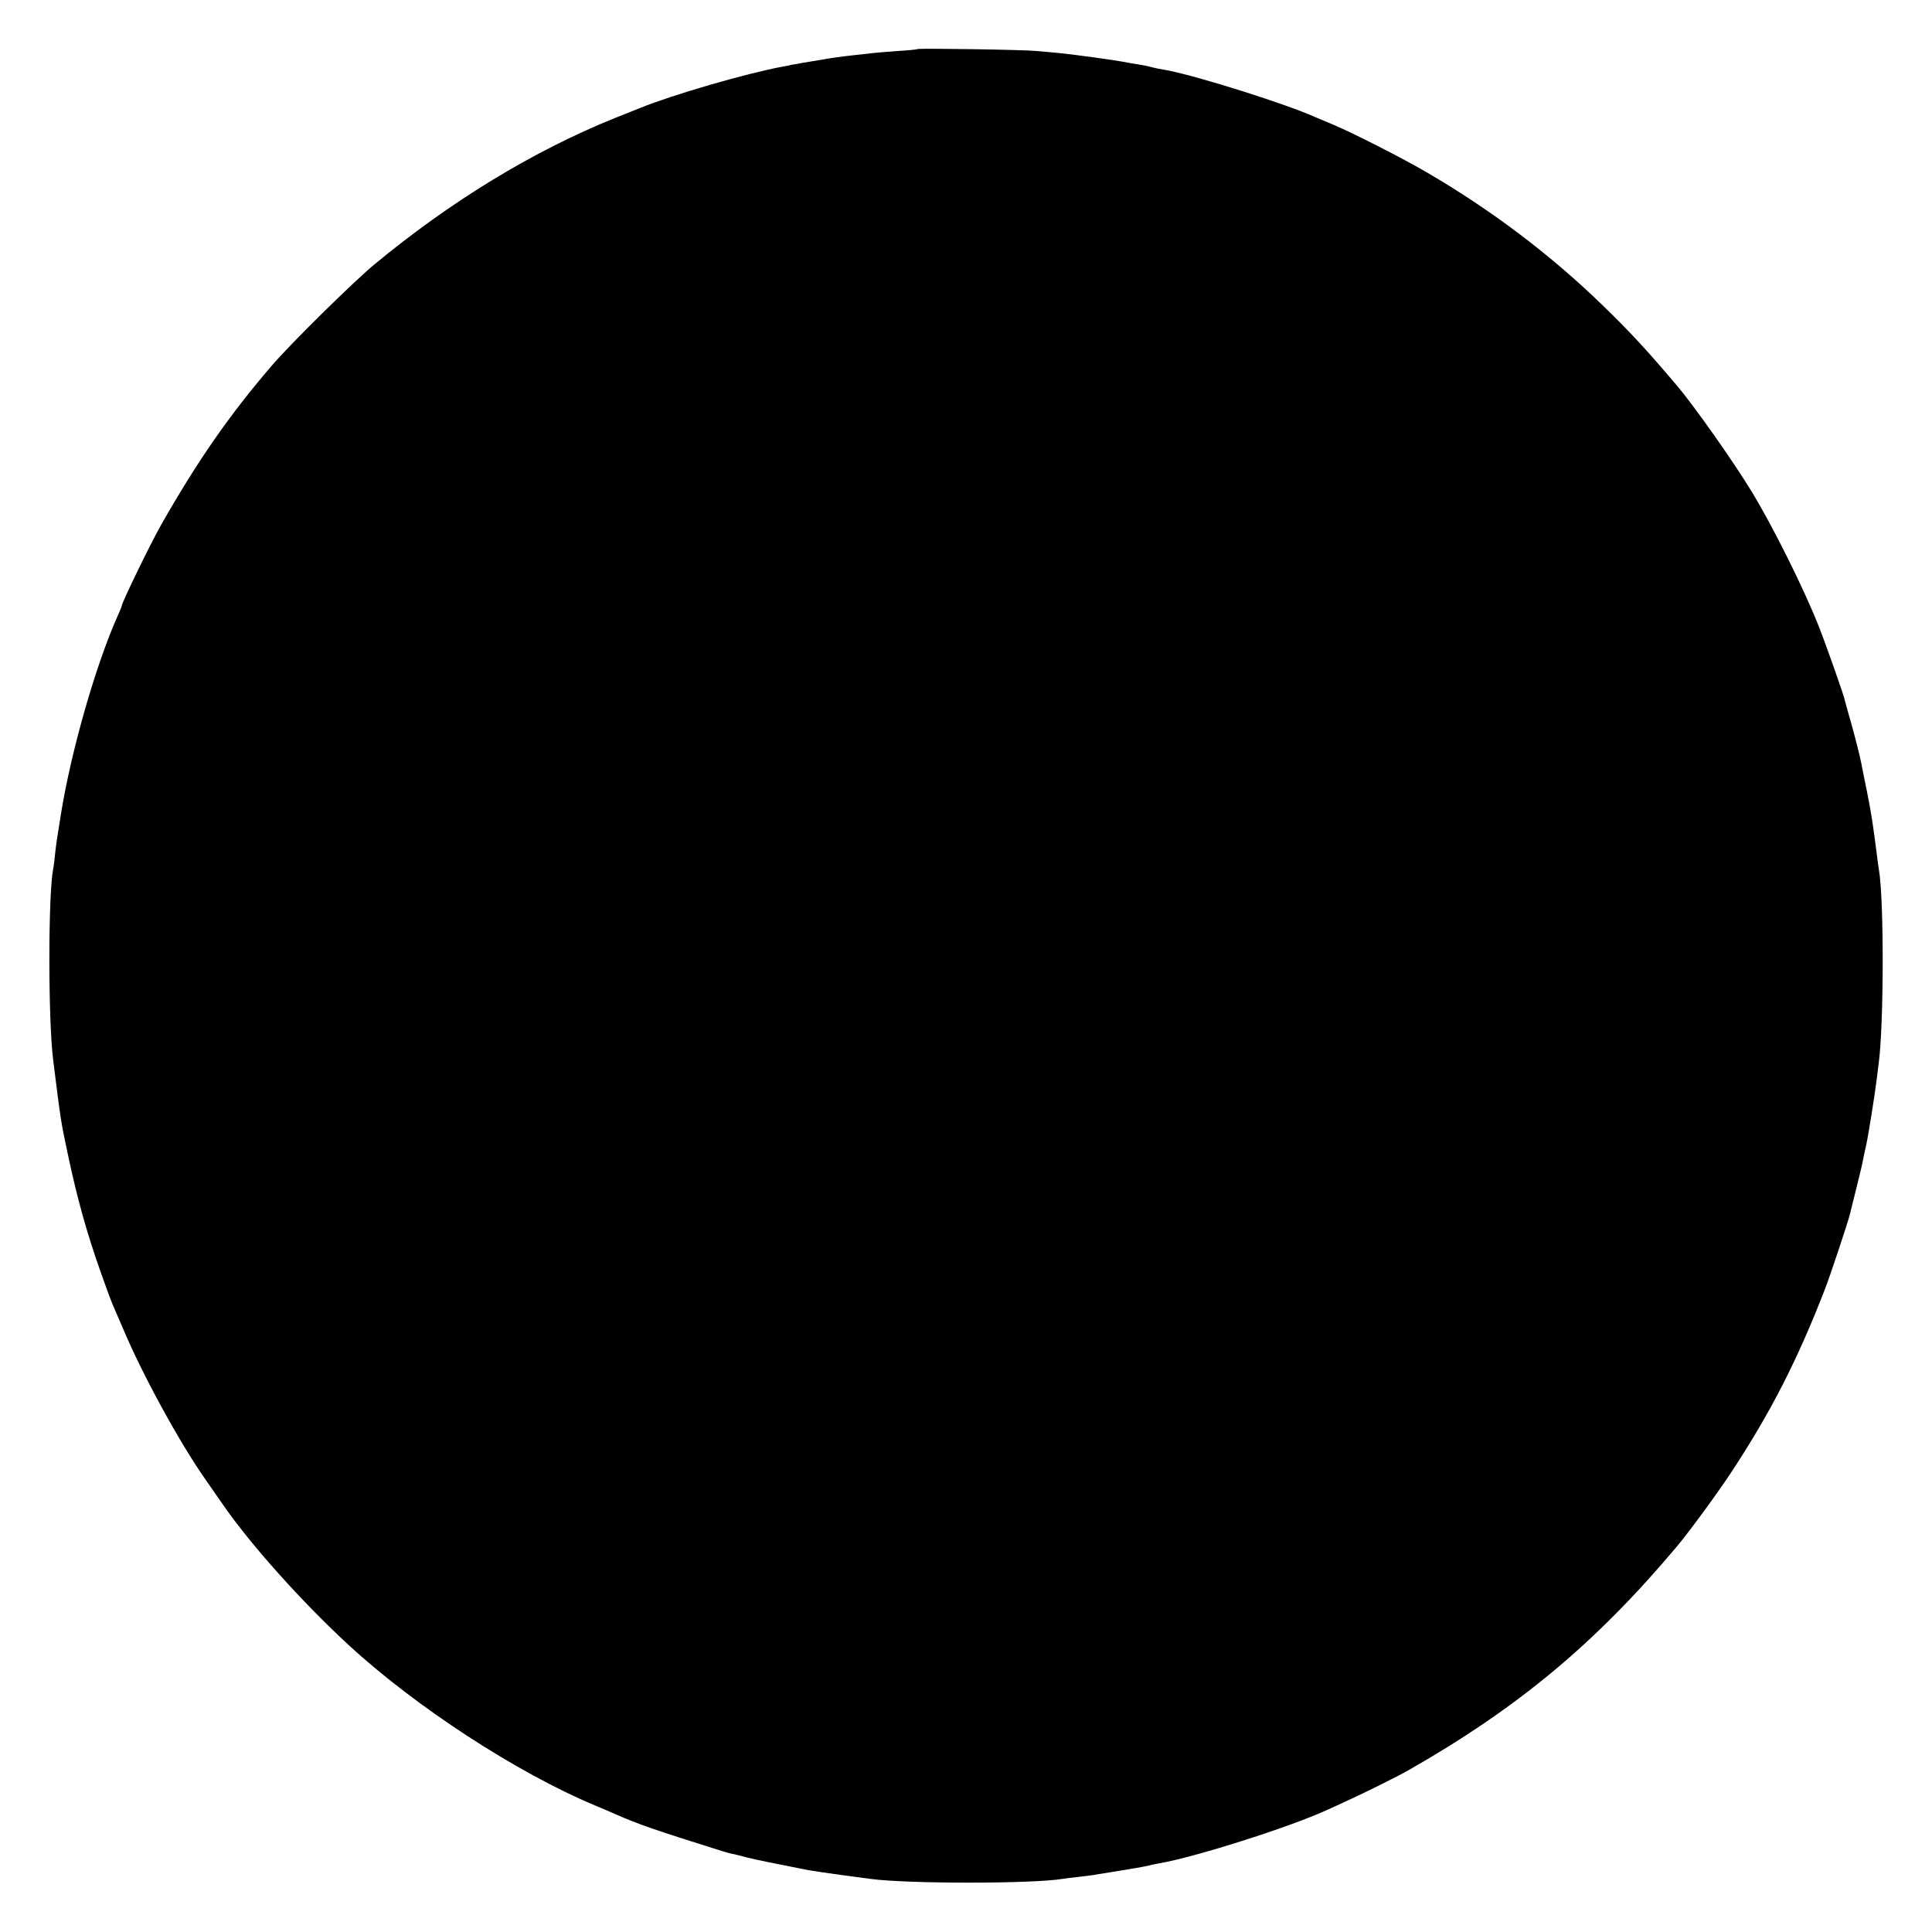
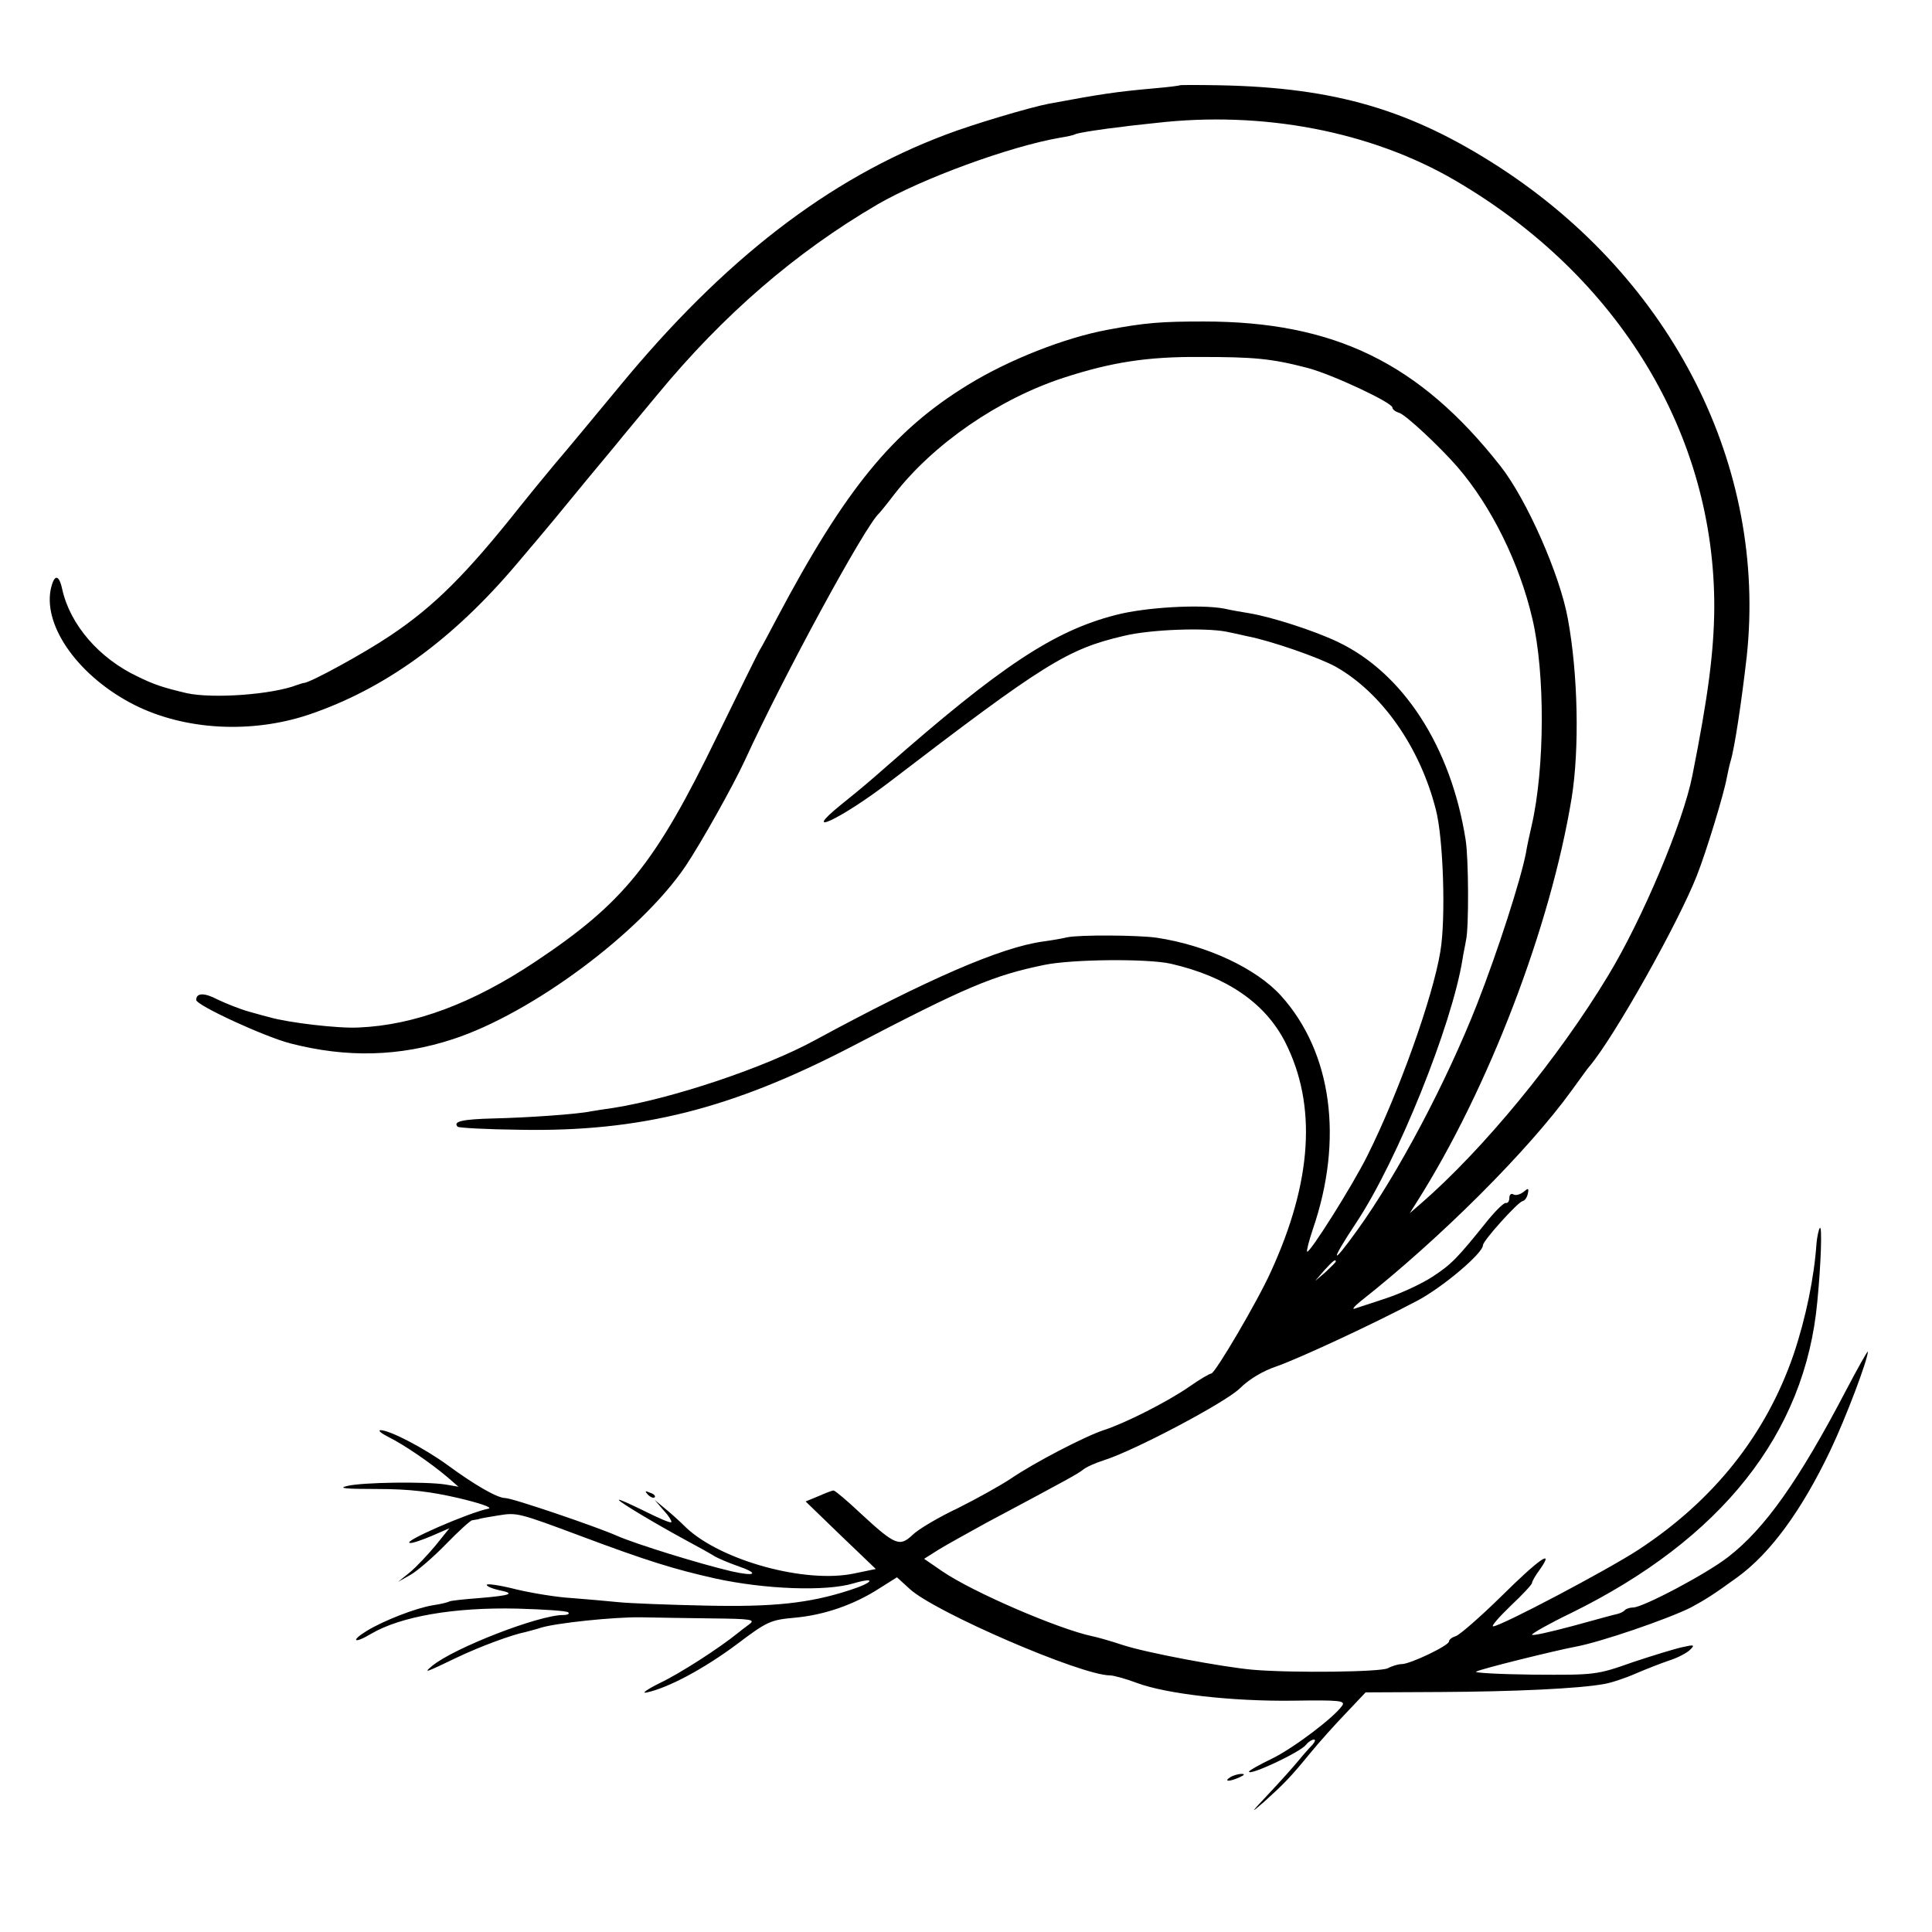
- <svg xmlns="http://www.w3.org/2000/svg" version="1.0" width="1000pt" height="1000pt" viewBox="0 0 1000 1000" preserveAspectRatio="xMidYMid meet">
-   <g transform="translate(0,1000) scale(0.1,-0.1)" fill="#000000" stroke="none">
-     <path d="M4749 9746 c-2 -2 -49 -7 -104 -10 -55 -4 -113 -9 -130 -11 -16 -2 -57 -7 -90 -10 -79 -9 -118 -14 -190 -27 -33 -5 -71 -12 -85 -14 -14 -3 -36 -7 -50 -9 -14 -3 -36 -8 -50 -10 -193 -36 -570 -146 -737 -214 -26 -10 -84 -34 -128 -51 -425 -171 -853 -432 -1250 -761 -111 -93 -426 -403 -526 -519 -219 -254 -385 -493 -573 -823 -52 -90 -206 -407 -206 -423 0 -3 -8 -24 -19 -47 -115 -257 -243 -703 -296 -1033 -23 -144 -23 -144 -30 -205 -3 -31 -7 -66 -10 -77 -26 -137 -26 -777 0 -987 40 -319 39 -315 76 -489 48 -227 98 -407 170 -610 27 -77 54 -150 59 -161 5 -11 30 -69 56 -130 99 -236 293 -592 429 -785 25 -36 64 -92 87 -125 143 -208 412 -508 653 -730 347 -320 874 -663 1275 -830 36 -15 83 -35 105 -45 118 -52 201 -81 552 -191 18 -5 40 -12 50 -14 10 -1 45 -10 78 -19 53 -13 122 -27 320 -66 28 -5 104 -16 170 -25 66 -9 134 -18 150 -20 188 -26 839 -26 995 0 14 2 50 7 80 10 30 3 66 8 80 10 14 3 39 7 55 9 156 25 213 35 235 41 8 2 30 7 48 10 183 31 672 186 867 275 11 5 52 23 90 41 91 41 273 131 333 165 570 325 971 659 1392 1160 63 75 214 281 284 388 201 306 339 575 481 941 27 69 121 351 130 390 3 11 18 73 34 137 16 64 32 130 34 145 3 15 10 49 16 74 11 50 45 262 55 344 3 28 8 64 10 80 27 202 28 852 1 1005 -2 14 -7 43 -9 65 -20 159 -30 225 -52 335 -14 69 -28 136 -30 150 -8 42 -44 181 -66 255 -11 39 -20 71 -20 72 2 7 -94 279 -134 381 -77 195 -238 518 -347 697 -97 159 -298 444 -387 549 -162 191 -242 277 -385 416 -269 261 -572 490 -905 685 -126 74 -387 207 -490 250 -36 15 -78 33 -95 40 -152 68 -590 206 -757 240 -16 3 -40 7 -55 10 -16 3 -35 8 -43 10 -8 3 -32 7 -54 11 -21 3 -48 8 -60 10 -57 12 -284 43 -361 50 -27 3 -77 7 -110 10 -66 7 -611 15 -616 10z" />
+ <svg xmlns="http://www.w3.org/2000/svg" version="1.0" width="512pt" height="512pt" viewBox="0 0 512 512" preserveAspectRatio="xMidYMid meet">
+   <g transform="translate(0,512) scale(0.1,-0.1)" fill="#000000" stroke="none">
+     <path d="M3127 4894 c-1 -1 -31 -5 -67 -8 -101 -9 -142 -15 -281 -41 -48 -9 -203 -55 -273 -82 -311 -117 -589 -332 -866 -669 -63 -76 -139 -168 -170 -204 -30 -36 -71 -86 -90 -110 -145 -183 -230 -267 -345 -344 -68 -46 -214 -126 -230 -126 -3 0 -10 -3 -17 -5 -67 -26 -224 -37 -293 -22 -63 15 -85 22 -130 44 -102 48 -179 137 -200 231 -9 42 -22 41 -31 -2 -18 -100 78 -231 222 -304 133 -67 309 -77 462 -26 201 68 381 198 551 399 100 118 97 115 189 227 44 53 85 102 91 110 6 7 48 58 93 112 175 212 366 377 583 504 119 69 351 154 484 177 19 3 37 7 40 9 6 4 79 15 126 20 11 2 50 6 87 10 284 33 571 -22 794 -152 435 -254 689 -674 687 -1134 -1 -115 -16 -232 -58 -443 -24 -123 -132 -380 -223 -530 -132 -219 -331 -461 -497 -605 l-29 -25 19 30 c190 300 354 729 410 1070 21 130 17 329 -10 475 -21 117 -109 316 -178 404 -215 274 -441 384 -787 384 -112 0 -154 -3 -255 -22 -113 -21 -261 -79 -370 -146 -199 -122 -325 -276 -507 -620 -19 -36 -39 -74 -46 -85 -6 -11 -56 -112 -111 -225 -164 -338 -247 -442 -483 -599 -165 -110 -320 -168 -468 -174 -53 -3 -187 13 -235 27 -5 1 -30 8 -55 15 -25 7 -62 22 -83 32 -36 19 -57 18 -57 -1 0 -14 180 -97 249 -115 151 -39 290 -35 431 11 211 69 498 283 617 459 42 63 125 211 157 280 102 223 320 624 356 655 3 3 21 25 40 50 104 134 277 253 449 309 126 41 221 56 361 55 143 0 189 -4 285 -29 65 -17 225 -92 225 -105 0 -5 8 -11 18 -14 18 -6 105 -87 154 -143 90 -104 165 -256 199 -403 34 -144 33 -396 -2 -548 -6 -26 -13 -58 -15 -72 -14 -72 -74 -259 -130 -402 -81 -206 -209 -448 -317 -598 -71 -99 -73 -86 -2 21 108 163 253 522 281 698 2 14 7 36 9 49 8 32 7 219 -1 267 -39 247 -166 442 -339 524 -63 30 -175 66 -235 76 -19 3 -48 8 -65 12 -62 12 -210 4 -289 -17 -163 -42 -304 -135 -611 -405 -41 -36 -62 -54 -118 -99 -108 -88 2 -36 128 60 414 317 474 354 624 389 70 17 214 22 271 11 14 -3 39 -8 55 -12 63 -12 192 -57 235 -81 122 -69 223 -213 265 -378 20 -75 27 -290 12 -377 -20 -122 -111 -376 -193 -540 -39 -79 -154 -261 -160 -255 -2 2 5 29 15 59 82 238 51 469 -84 619 -66 73 -197 134 -330 154 -49 7 -205 8 -237 1 -12 -3 -41 -8 -63 -11 -112 -15 -307 -100 -606 -262 -132 -72 -376 -154 -533 -179 -21 -3 -48 -7 -59 -9 -37 -8 -172 -17 -259 -19 -82 -2 -109 -8 -95 -22 3 -3 77 -7 164 -8 320 -6 562 55 883 222 301 157 372 187 508 215 73 15 273 17 335 3 148 -34 250 -104 303 -208 84 -166 72 -368 -38 -608 -35 -78 -148 -270 -158 -270 -4 0 -30 -15 -57 -34 -59 -41 -172 -98 -228 -116 -49 -16 -184 -86 -247 -129 -27 -18 -90 -53 -140 -78 -51 -24 -105 -56 -120 -71 -34 -32 -46 -27 -138 58 -35 33 -67 60 -71 60 -4 0 -22 -7 -40 -15 l-34 -14 93 -90 93 -89 -58 -12 c-129 -27 -351 34 -444 121 -19 19 -46 43 -60 54 l-24 20 24 -28 c14 -15 22 -29 20 -31 -2 -3 -34 11 -72 30 -37 18 -67 32 -67 29 0 -5 97 -63 180 -108 30 -16 64 -35 75 -42 11 -6 37 -17 57 -24 62 -21 52 -30 -14 -15 -85 20 -253 72 -303 94 -54 24 -277 100 -296 100 -21 0 -80 34 -151 86 -63 46 -155 94 -180 94 -7 -1 3 -9 23 -19 40 -20 109 -67 154 -105 l30 -26 -35 6 c-52 8 -220 6 -260 -4 -26 -6 -4 -8 80 -8 86 0 141 -7 215 -24 55 -13 91 -25 80 -28 -52 -10 -235 -90 -208 -91 6 -1 32 8 58 19 l46 20 -37 -46 c-21 -25 -51 -57 -68 -71 l-31 -25 32 18 c18 10 61 47 94 81 34 35 66 64 70 64 5 1 12 2 17 3 4 2 28 6 53 10 49 8 53 7 219 -55 176 -66 248 -88 355 -112 132 -29 295 -35 367 -13 62 18 53 2 -10 -18 -107 -35 -203 -45 -382 -41 -96 2 -200 6 -230 9 -30 3 -86 8 -125 11 -38 2 -105 13 -147 23 -43 11 -78 16 -78 12 0 -4 14 -10 32 -14 45 -9 33 -14 -51 -21 -41 -3 -77 -7 -80 -9 -3 -2 -22 -7 -43 -10 -45 -7 -132 -41 -176 -68 -44 -27 -34 -35 11 -8 78 46 219 71 388 67 71 -2 132 -6 135 -10 4 -4 -2 -7 -14 -7 -64 0 -289 -87 -347 -135 -24 -20 -18 -18 65 22 63 30 147 61 183 68 10 3 28 7 39 11 41 13 196 29 266 28 39 -1 125 -2 190 -3 104 -1 115 -3 97 -16 -11 -8 -24 -18 -30 -23 -48 -39 -153 -107 -206 -132 -36 -18 -51 -29 -34 -25 58 13 151 63 237 127 82 62 90 65 155 71 77 7 156 34 224 78 l46 29 34 -31 c66 -61 454 -229 531 -229 9 0 42 -9 71 -20 78 -29 250 -49 413 -47 124 2 140 0 131 -13 -20 -30 -129 -113 -187 -141 -33 -16 -60 -31 -60 -34 0 -12 135 51 151 71 6 8 16 14 21 14 5 0 3 -6 -4 -14 -7 -7 -24 -26 -37 -42 -13 -16 -49 -56 -80 -89 -47 -50 -49 -53 -11 -20 53 48 69 64 123 130 23 28 65 75 94 105 l52 55 198 1 c196 1 366 9 433 21 19 3 58 16 85 28 28 12 69 28 90 35 22 7 46 20 54 28 13 13 11 14 -20 7 -19 -4 -78 -22 -132 -40 -96 -34 -100 -34 -263 -33 -91 1 -160 5 -152 8 11 7 210 56 263 66 66 12 244 73 306 104 39 21 61 35 123 80 87 63 170 176 246 335 42 88 100 242 100 263 0 4 -26 -42 -58 -103 -125 -239 -215 -366 -312 -441 -56 -44 -226 -134 -252 -134 -8 0 -18 -3 -22 -7 -3 -4 -12 -8 -19 -10 -7 -1 -60 -16 -119 -32 -60 -16 -108 -27 -108 -23 1 4 47 30 103 57 399 196 621 476 653 825 10 101 13 202 7 196 -3 -3 -7 -21 -9 -40 -6 -90 -28 -198 -61 -296 -73 -212 -211 -386 -411 -517 -81 -53 -365 -203 -385 -203 -6 0 15 24 46 54 31 29 57 57 57 61 0 4 9 20 21 36 40 57 -2 28 -102 -71 -56 -55 -110 -102 -121 -106 -10 -3 -18 -9 -18 -14 0 -11 -103 -60 -125 -60 -9 0 -26 -5 -37 -11 -19 -10 -251 -13 -358 -4 -79 7 -283 45 -346 66 -33 11 -69 21 -80 23 -89 19 -315 116 -397 172 l-48 33 38 24 c21 13 79 45 128 72 214 114 241 129 255 140 8 7 33 18 55 25 82 26 320 152 360 190 25 25 62 47 98 59 62 22 254 111 373 174 68 36 174 126 174 147 0 12 92 114 105 117 6 1 12 10 14 20 3 15 1 15 -12 4 -9 -7 -21 -10 -27 -6 -5 3 -10 -1 -10 -9 0 -9 -4 -15 -9 -14 -4 2 -24 -17 -45 -42 -85 -106 -99 -120 -149 -153 -29 -19 -83 -44 -122 -57 -38 -13 -77 -25 -85 -28 -8 -3 -1 6 15 19 212 167 445 400 560 559 22 30 43 60 48 65 67 80 236 382 284 505 25 63 72 218 79 258 3 15 7 34 10 44 11 35 30 164 43 278 54 503 -196 998 -654 1296 -236 153 -436 212 -743 218 -57 1 -104 1 -105 0z m413 -3117 c0 -2 -12 -14 -27 -28 l-28 -24 24 28 c23 25 31 32 31 24z" />
+     <path d="M1717 1159 c7 -7 15 -10 18 -7 3 3 -2 9 -12 12 -14 6 -15 5 -6 -5z" />
+     <path d="M3260 410 c-18 -12 -2 -12 25 0 13 6 15 9 5 9 -8 0 -22 -4 -30 -9z" />
  </g>
</svg>
